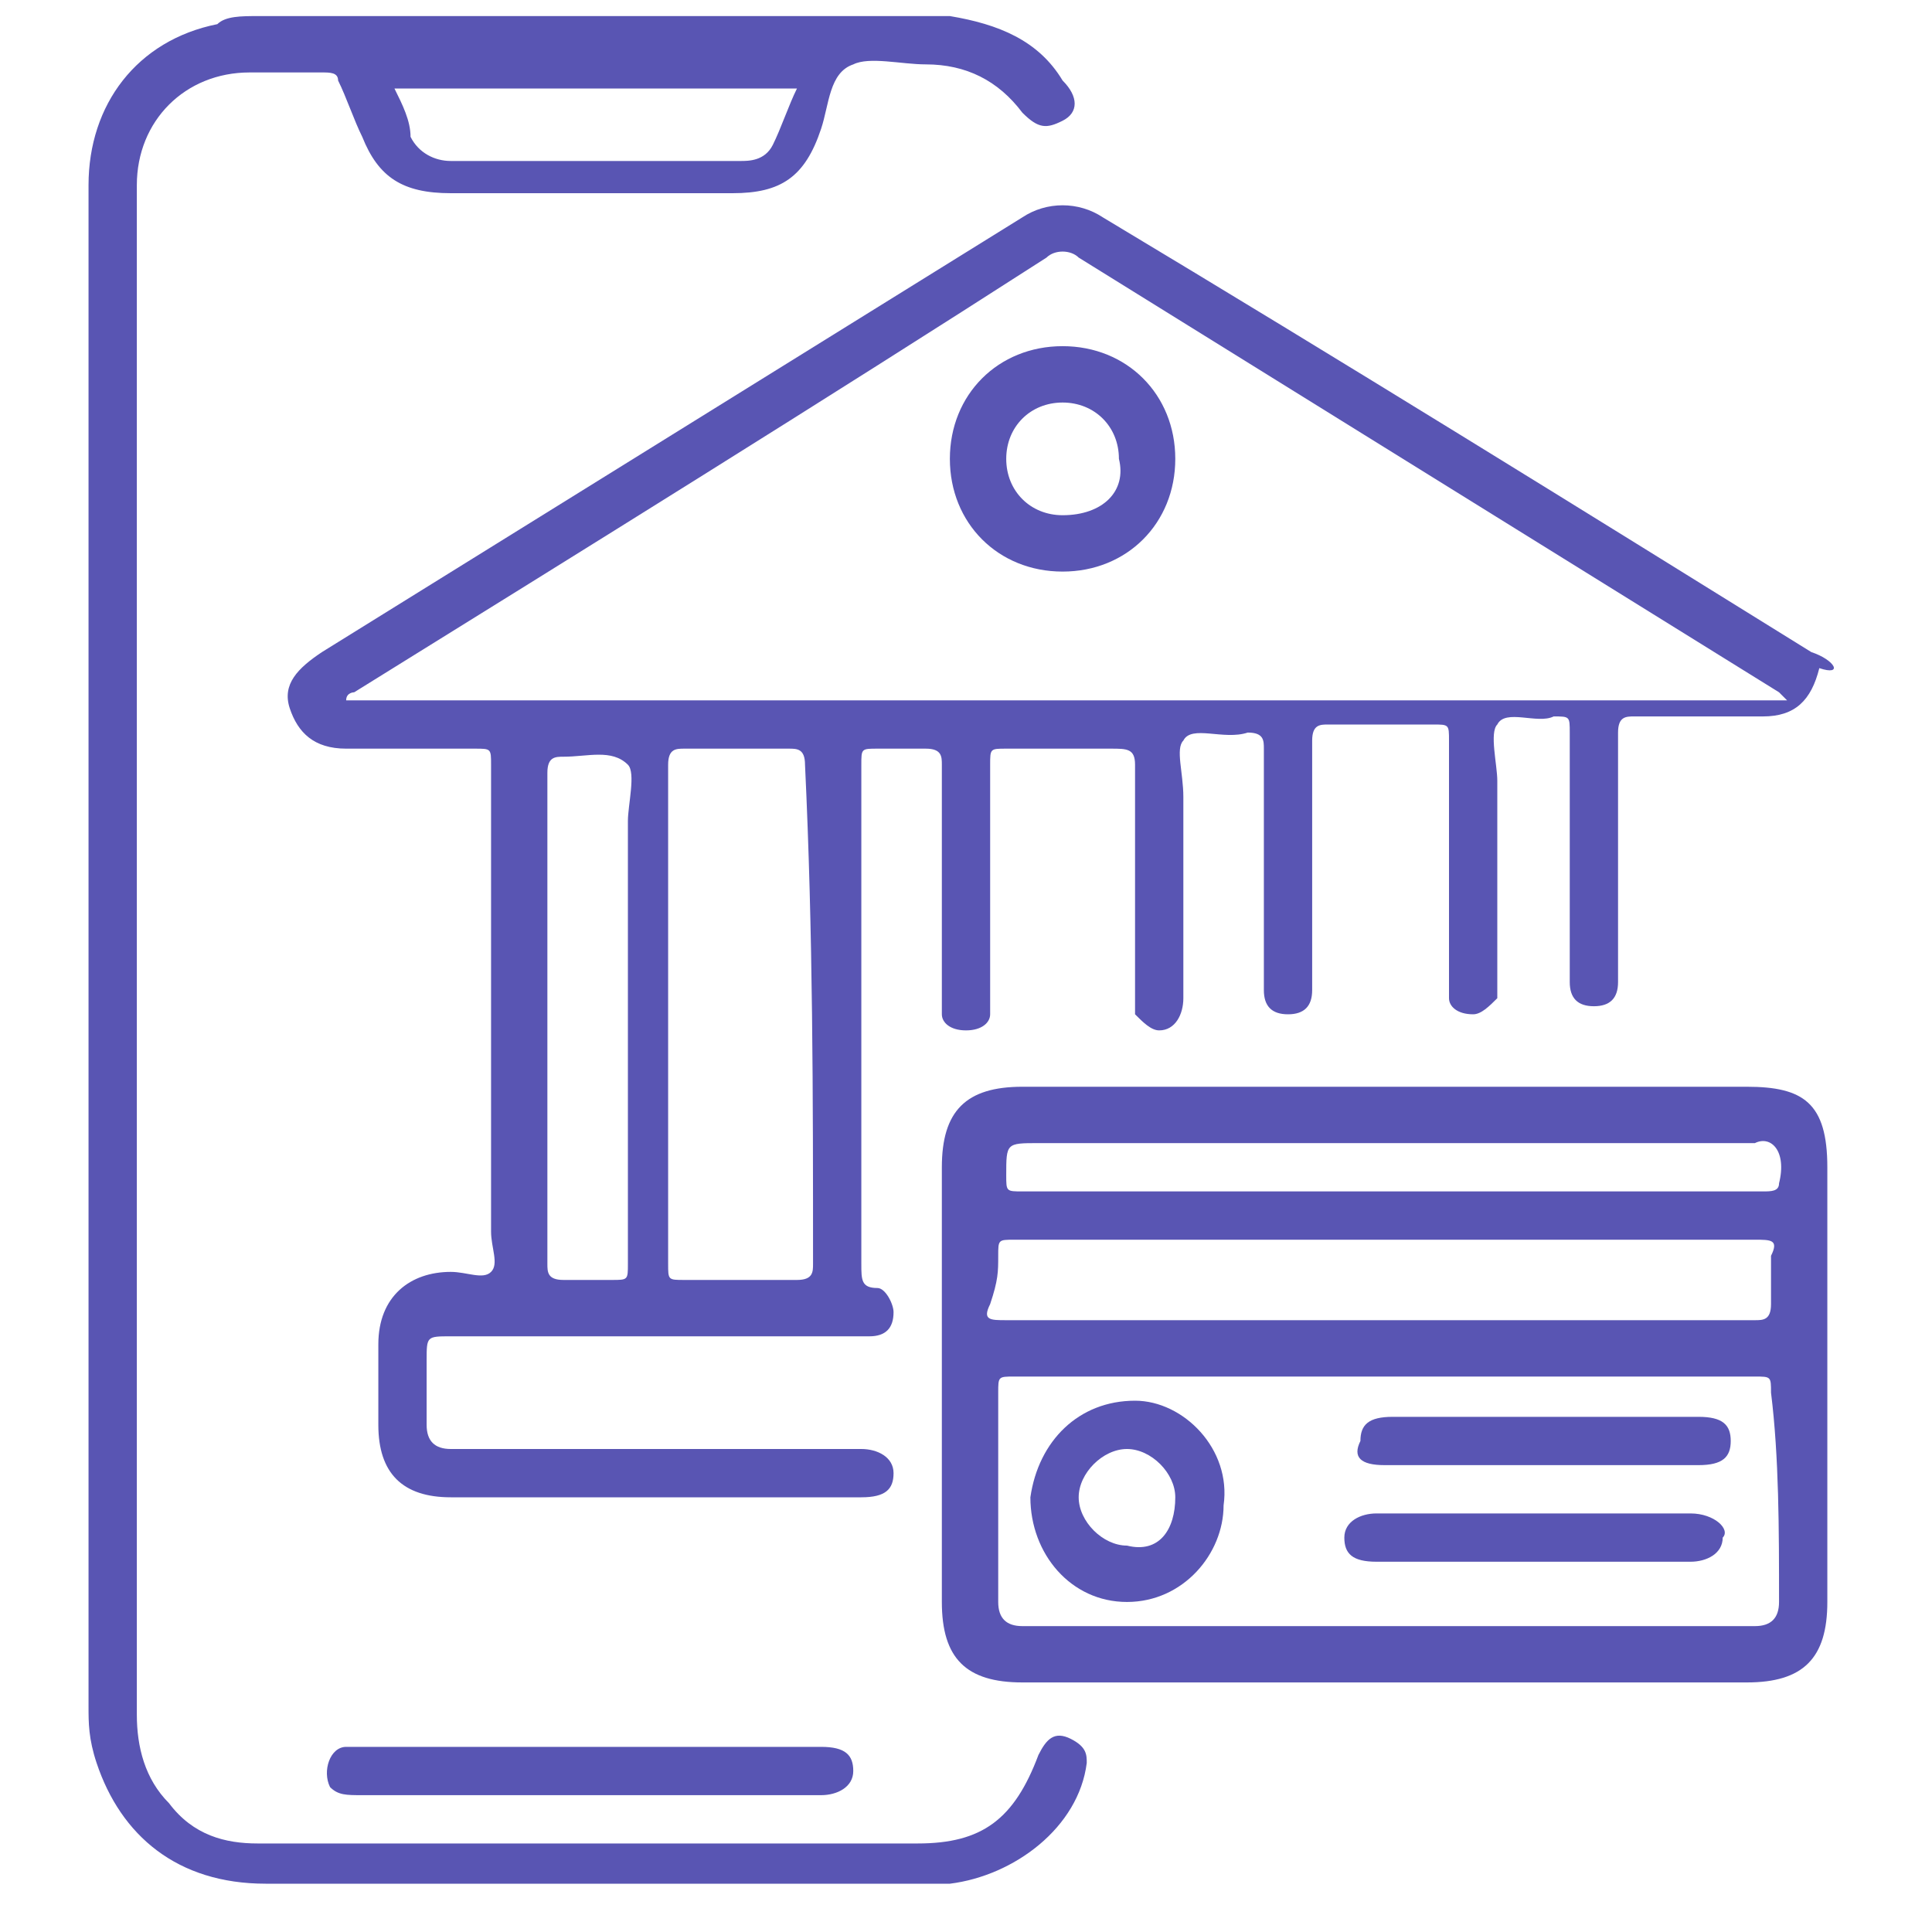
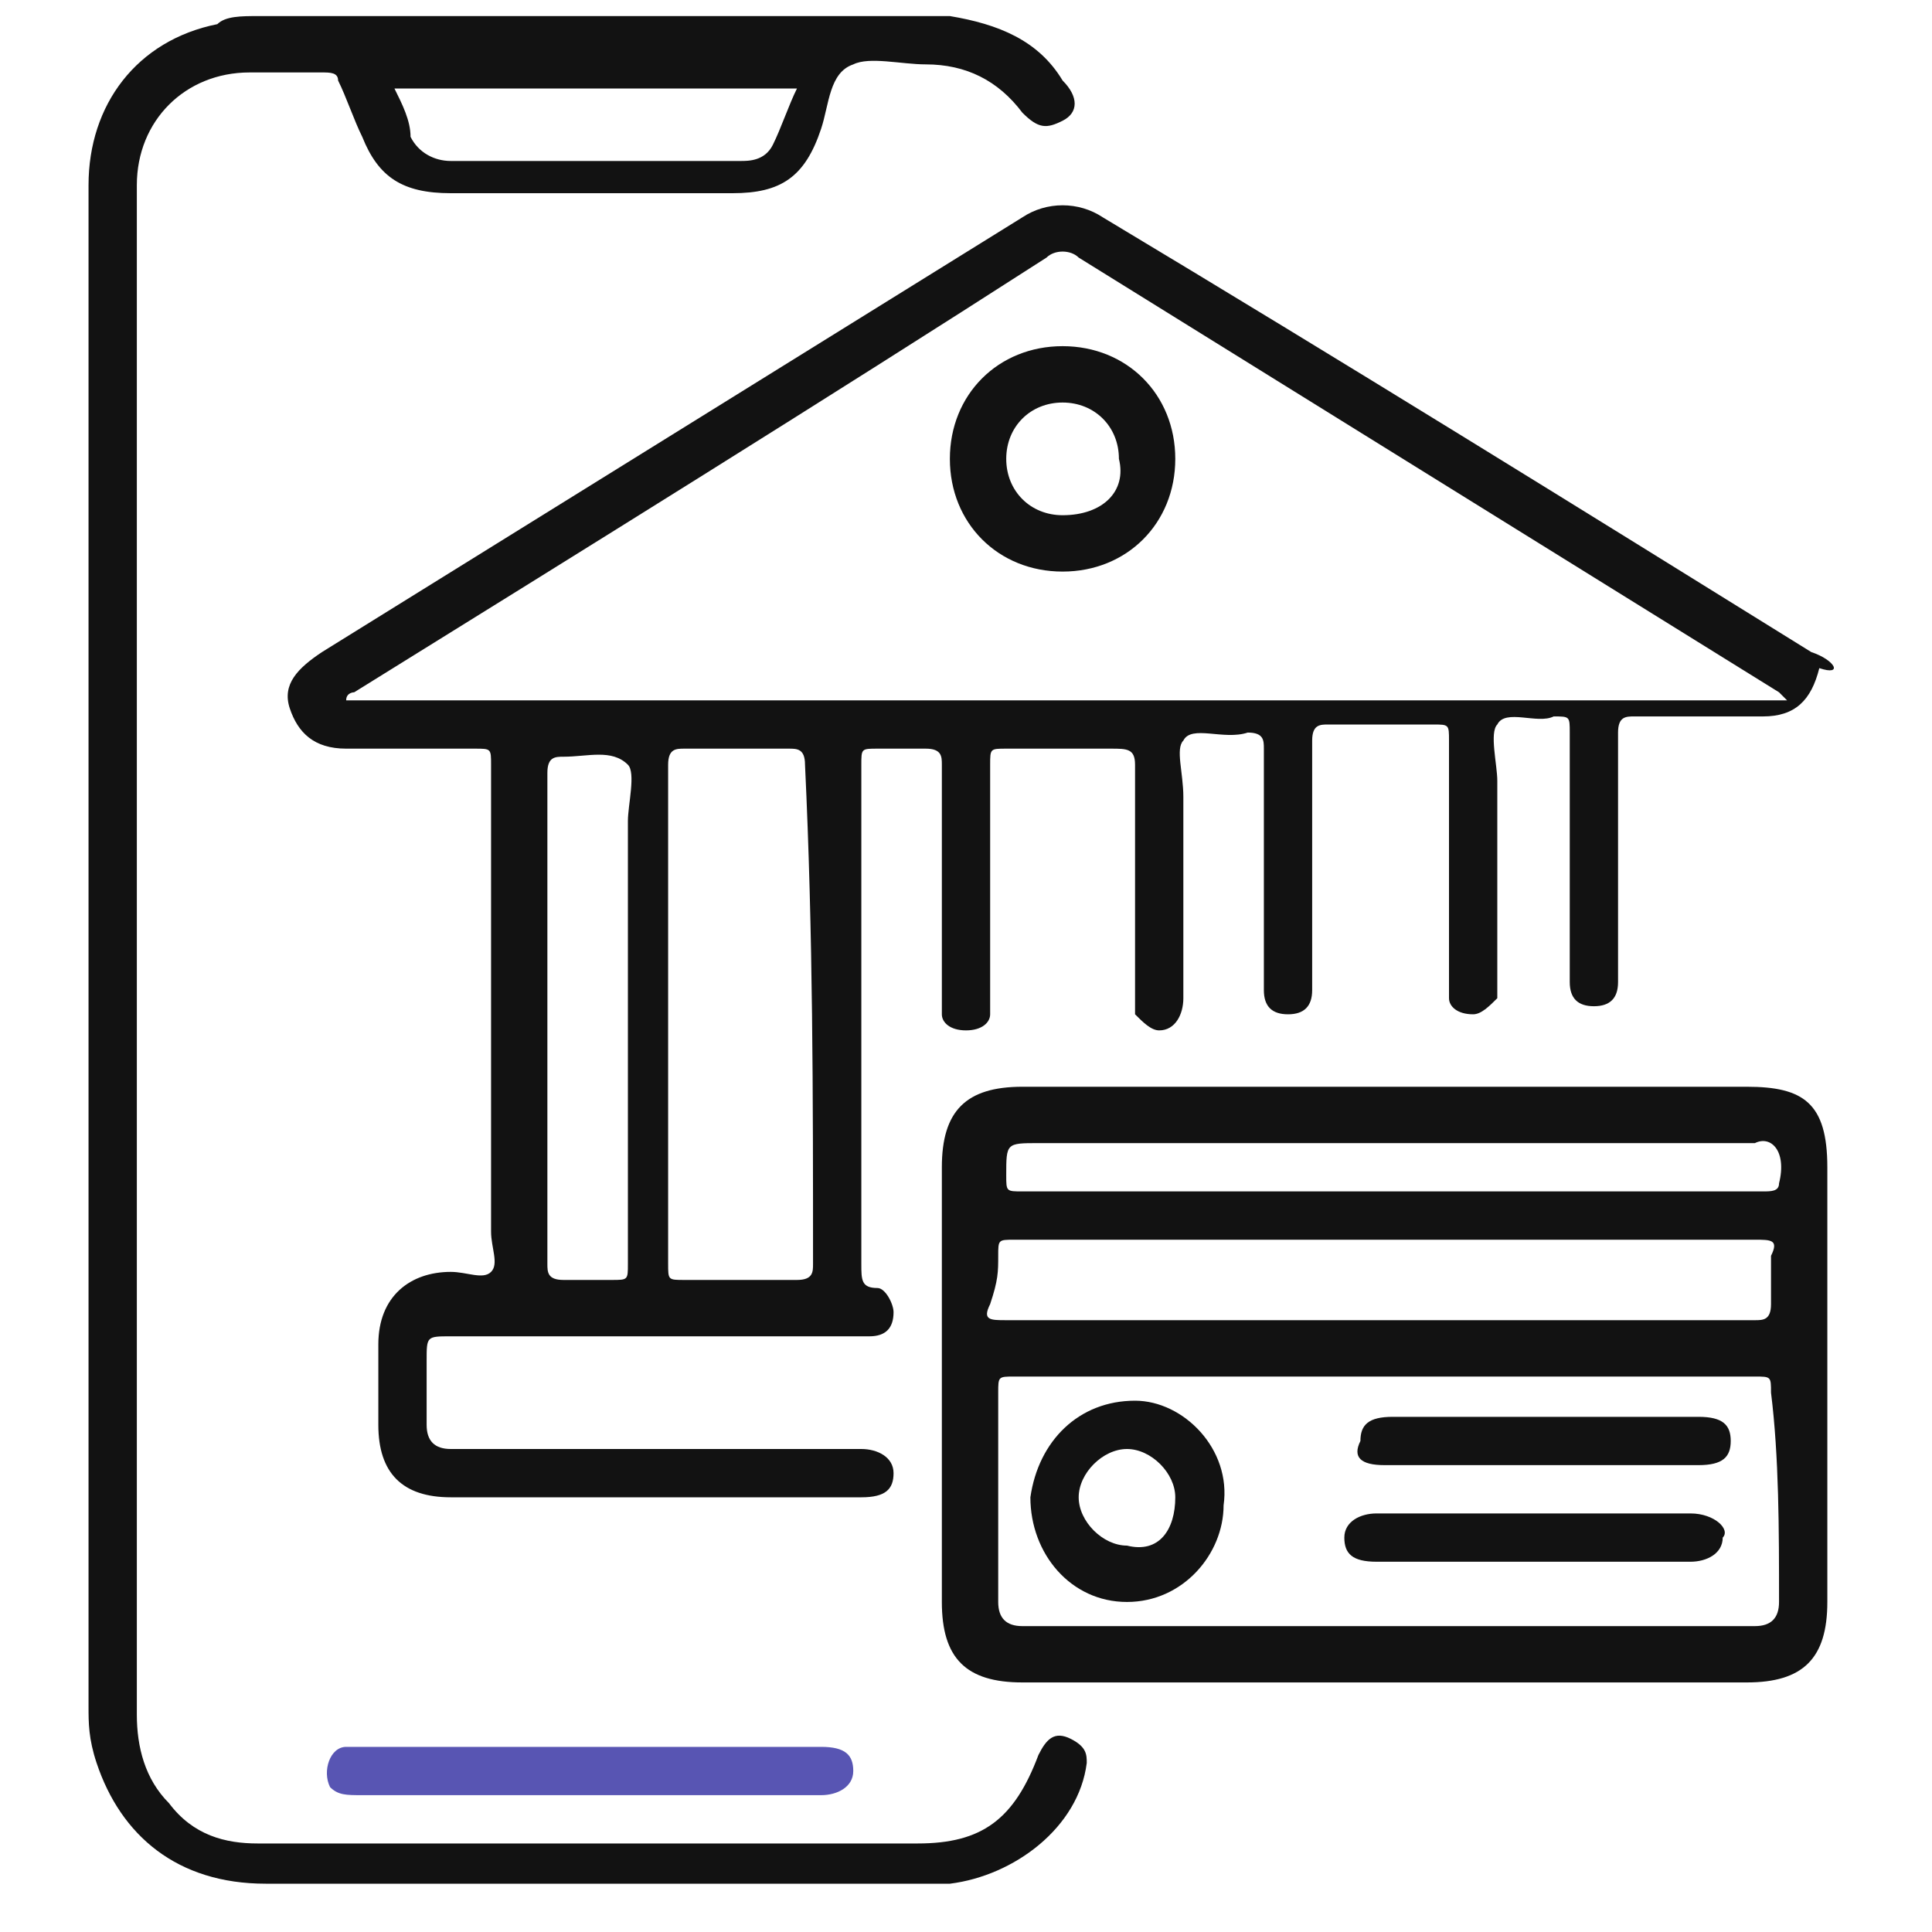
<svg xmlns="http://www.w3.org/2000/svg" width="40" height="40" viewBox="0 0 40 40" fill="none">
  <path d="M7.5 37.167C9 37.167 10.666 37.167 12.166 37.167C13.833 37.167 15.333 37.167 17 37.167C17.333 37.167 17.666 37 17.666 36.667C17.666 36.334 17.5 36.167 17 36.167H16.833C13.833 36.167 10.666 36.167 7.667 36.167C7.5 36.167 7.333 36.167 7.167 36.167C6.833 36.167 6.667 36.667 6.833 37C7 37.167 7.167 37.167 7.5 37.167Z" fill="#5855B3" />
-   <path d="M22.167 36C21.833 35.834 21.667 36 21.5 36.334C21 37.667 20.333 38.167 19 38.167C16.5 38.167 14.167 38.167 11.667 38.167C9.5 38.167 7.5 38.167 5.333 38.167C4.667 38.167 4 38 3.5 37.334C3 36.834 2.833 36.167 2.833 35.5C2.833 25 2.833 14.667 2.833 4.167C2.833 4 2.833 4 2.833 3.833C2.833 2.5 3.833 1.5 5.167 1.5C5.667 1.5 6.167 1.5 6.667 1.5C6.833 1.5 7 1.5 7 1.667C7.167 2 7.333 2.5 7.5 2.833C7.833 3.667 8.333 4 9.333 4C11.333 4 13.167 4 15.167 4C16.167 4 16.667 3.667 17 2.667C17.167 2.167 17.167 1.5 17.667 1.333C18 1.167 18.667 1.333 19.167 1.333C20 1.333 20.667 1.667 21.167 2.333C21.5 2.667 21.667 2.667 22 2.5C22.333 2.333 22.333 2 22 1.667C21.5 0.833 20.667 0.5 19.667 0.333C18.833 0.333 18 0.333 17.167 0.333C13.167 0.333 9.333 0.333 5.333 0.333C5 0.333 4.667 0.333 4.5 0.5C2.833 0.833 1.833 2.167 1.833 3.833C1.833 9.167 1.833 14.334 1.833 19.667C1.833 24.834 1.833 30.167 1.833 35.334C1.833 35.667 1.833 36 2 36.5C2.5 38 3.667 39 5.5 39C10 39 14.5 39 19 39C19.167 39 19.333 39 19.667 39C21 38.834 22.333 37.834 22.5 36.5C22.5 36.334 22.5 36.167 22.167 36ZM16.5 1.833C16.333 2.167 16.167 2.667 16 3C15.833 3.333 15.5 3.333 15.333 3.333C13.333 3.333 11.333 3.333 9.333 3.333C9 3.333 8.667 3.167 8.5 2.833C8.5 2.5 8.333 2.167 8.167 1.833C11 1.833 13.667 1.833 16.5 1.833Z" fill="#5955B3" />
-   <path d="M37.5 13.5C32.667 10.5 27.833 7.5 22.833 4.5C22.333 4.167 21.667 4.167 21.167 4.5C16.333 7.5 11.5 10.5 6.667 13.5C6.167 13.833 5.833 14.167 6 14.667C6.167 15.167 6.5 15.5 7.167 15.5C8 15.5 9 15.5 9.833 15.5C10.167 15.5 10.167 15.5 10.167 15.833C10.167 19 10.167 22.167 10.167 25.5C10.167 25.833 10.333 26.167 10.167 26.333C10 26.5 9.667 26.333 9.333 26.333C8.5 26.333 7.833 26.833 7.833 27.833C7.833 28.333 7.833 28.833 7.833 29.5C7.833 30.5 8.333 31 9.333 31C12.167 31 15 31 17.833 31C18.333 31 18.5 30.833 18.5 30.5C18.5 30.167 18.167 30 17.833 30C17.667 30 17.333 30 17.167 30C14.5 30 12 30 9.333 30C9 30 8.833 29.833 8.833 29.5C8.833 29 8.833 28.5 8.833 28.167C8.833 27.667 8.833 27.667 9.333 27.667C12 27.667 14.667 27.667 17.167 27.667C17.5 27.667 17.667 27.667 18 27.667C18.333 27.667 18.5 27.5 18.5 27.167C18.5 27 18.333 26.667 18.167 26.667C17.833 26.667 17.833 26.5 17.833 26.167C17.833 24.5 17.833 22.833 17.833 21C17.833 19.333 17.833 17.5 17.833 15.833C17.833 15.5 17.833 15.5 18.167 15.5C18.5 15.5 18.833 15.5 19.167 15.5C19.5 15.5 19.5 15.667 19.5 15.833C19.5 17.5 19.5 19 19.5 20.667C19.5 20.833 19.5 21 19.5 21C19.5 21.167 19.667 21.333 20 21.333C20.333 21.333 20.5 21.167 20.5 21C20.5 20.833 20.5 20.667 20.5 20.667C20.5 19 20.5 17.333 20.5 15.833C20.5 15.5 20.5 15.5 20.833 15.5C21.5 15.5 22.333 15.5 23 15.5C23.333 15.5 23.5 15.5 23.5 15.833C23.5 17.5 23.5 19 23.5 20.667C23.5 20.833 23.5 21 23.5 21C23.667 21.167 23.833 21.333 24 21.333C24.333 21.333 24.5 21 24.5 20.667C24.5 19.333 24.5 18 24.5 16.5C24.5 16 24.333 15.5 24.5 15.333C24.667 15 25.333 15.333 25.833 15.167C26.167 15.167 26.167 15.333 26.167 15.5C26.167 16.667 26.167 17.833 26.167 19C26.167 19.5 26.167 20 26.167 20.5C26.167 20.833 26.333 21 26.667 21C27 21 27.167 20.833 27.167 20.5C27.167 20.333 27.167 20.333 27.167 20.167C27.167 18.5 27.167 17 27.167 15.333C27.167 15 27.333 15 27.5 15C28.167 15 29 15 29.667 15C30 15 30 15 30 15.333C30 17 30 18.5 30 20.167C30 20.333 30 20.5 30 20.667C30 20.833 30.167 21 30.5 21C30.667 21 30.833 20.833 31 20.667C31 20.5 31 20.333 31 20.167C31 18.833 31 17.5 31 16.167C31 15.833 30.833 15.167 31 15C31.167 14.667 31.833 15 32.167 14.833C32.5 14.833 32.5 14.833 32.5 15.167C32.5 16.833 32.5 18.333 32.5 20C32.5 20.167 32.5 20.167 32.5 20.333C32.5 20.667 32.667 20.833 33 20.833C33.333 20.833 33.5 20.667 33.5 20.333C33.5 20.167 33.5 20.167 33.5 20C33.5 18.333 33.5 16.833 33.5 15.167C33.5 14.833 33.667 14.833 33.833 14.833C34.667 14.833 35.667 14.833 36.5 14.833C37.167 14.833 37.5 14.5 37.667 13.833C38.167 14 38 13.667 37.5 13.5ZM13 21C13 22.667 13 24.333 13 26.167C13 26.5 13 26.5 12.667 26.5C12.333 26.5 12 26.5 11.667 26.5C11.333 26.5 11.333 26.333 11.333 26.167C11.333 23.333 11.333 20.5 11.333 17.833C11.333 17.167 11.333 16.667 11.333 16C11.333 15.667 11.5 15.667 11.667 15.667C12.167 15.667 12.667 15.5 13 15.833C13.167 16 13 16.667 13 17C13 18.167 13 19.667 13 21ZM16.833 26.167C16.833 26.333 16.833 26.5 16.5 26.5C15.667 26.5 15 26.5 14.167 26.5C13.833 26.5 13.833 26.5 13.833 26.167C13.833 24.5 13.833 22.667 13.833 21C13.833 19.333 13.833 17.5 13.833 15.833C13.833 15.5 14 15.5 14.167 15.5C14.833 15.5 15.667 15.5 16.333 15.5C16.5 15.5 16.667 15.5 16.667 15.833C16.833 19.333 16.833 22.667 16.833 26.167ZM7.167 14.5C7.167 14.333 7.333 14.333 7.333 14.333C12.167 11.333 17 8.333 21.667 5.333C21.833 5.167 22.167 5.167 22.333 5.333C27.167 8.333 32 11.333 36.833 14.333C36.833 14.333 36.833 14.333 37 14.5C27 14.5 17.167 14.5 7.167 14.5Z" fill="#5955B3" />
-   <path d="M22 7.167C20.666 7.167 19.666 8.167 19.666 9.5C19.666 10.834 20.666 11.834 22 11.834C23.333 11.834 24.333 10.834 24.333 9.5C24.333 8.167 23.333 7.167 22 7.167ZM22 10.667C21.333 10.667 20.833 10.167 20.833 9.5C20.833 8.834 21.333 8.334 22 8.334C22.666 8.334 23.166 8.834 23.166 9.5C23.333 10.167 22.833 10.667 22 10.667Z" fill="#5955B3" />
-   <path d="M36.167 22.5C31.167 22.5 26.167 22.5 21.167 22.5C20 22.5 19.5 23 19.5 24.167C19.5 27.167 19.5 30.167 19.5 33.167C19.5 34.333 20 34.833 21.167 34.833C23.667 34.833 26.167 34.833 28.667 34.833C31.167 34.833 33.667 34.833 36.167 34.833C37.333 34.833 37.833 34.333 37.833 33.167C37.833 30.167 37.833 27.167 37.833 24.167C37.833 22.833 37.333 22.5 36.167 22.5ZM36.833 33.167C36.833 33.5 36.667 33.667 36.333 33.667C31.333 33.667 26.167 33.667 21.167 33.667C20.833 33.667 20.667 33.5 20.667 33.167C20.667 31.667 20.667 30.167 20.667 28.833C20.667 28.5 20.667 28.5 21 28.5C23.5 28.5 26.167 28.5 28.667 28.5C31.167 28.5 33.833 28.5 36.333 28.5C36.667 28.5 36.667 28.5 36.667 28.833C36.833 30.167 36.833 31.667 36.833 33.167ZM20.667 26C20.667 25.667 20.667 25.667 21 25.667C23.5 25.667 26.167 25.667 28.667 25.667C31.167 25.667 33.833 25.667 36.333 25.667C36.667 25.667 36.833 25.667 36.667 26C36.667 26.333 36.667 26.667 36.667 27C36.667 27.333 36.5 27.333 36.333 27.333C36.333 27.333 36.333 27.333 36.167 27.333C31 27.333 26 27.333 20.833 27.333C20.5 27.333 20.333 27.333 20.5 27C20.667 26.5 20.667 26.333 20.667 26ZM36.833 24.5C36.833 24.667 36.667 24.667 36.5 24.667C34.833 24.667 33 24.667 31.333 24.667C30.5 24.667 29.667 24.667 28.833 24.667C26.333 24.667 23.667 24.667 21.167 24.667C20.833 24.667 20.833 24.667 20.833 24.333C20.833 23.667 20.833 23.667 21.5 23.667C26.5 23.667 31.333 23.667 36.333 23.667C36.667 23.5 37 23.833 36.833 24.5Z" fill="#5955B3" />
-   <path d="M23.5 29C22.333 29 21.5 29.833 21.333 31C21.333 32.167 22.167 33.167 23.333 33.167C24.5 33.167 25.333 32.167 25.333 31.167C25.5 30 24.5 29 23.5 29ZM23.333 32C22.833 32 22.333 31.5 22.333 31C22.333 30.5 22.833 30 23.333 30C23.833 30 24.333 30.5 24.333 31C24.333 31.667 24 32.167 23.333 32Z" fill="#5955B3" />
-   <path d="M28.666 30.334C29.666 30.334 30.833 30.334 31.833 30.334C33 30.334 34 30.334 35.166 30.334C35.666 30.334 35.833 30.167 35.833 29.834C35.833 29.5 35.666 29.334 35.166 29.334C33 29.334 30.833 29.334 28.833 29.334C28.333 29.334 28.166 29.5 28.166 29.834C28 30.167 28.166 30.334 28.666 30.334Z" fill="#5955B3" />
-   <path d="M35 31.334C34 31.334 32.833 31.334 31.833 31.334C30.667 31.334 29.667 31.334 28.5 31.334C28.167 31.334 27.833 31.5 27.833 31.834C27.833 32.167 28 32.334 28.5 32.334C29 32.334 29.333 32.334 29.833 32.334C31.5 32.334 33.333 32.334 35 32.334C35.333 32.334 35.667 32.167 35.667 31.834C35.833 31.667 35.5 31.334 35 31.334Z" fill="#5955B3" />
+   <path d="M22.167 36C21.833 35.834 21.667 36 21.5 36.334C21 37.667 20.333 38.167 19 38.167C16.5 38.167 14.167 38.167 11.667 38.167C9.5 38.167 7.5 38.167 5.333 38.167C4.667 38.167 4 38 3.5 37.334C3 36.834 2.833 36.167 2.833 35.5C2.833 25 2.833 14.667 2.833 4.167C2.833 4 2.833 4 2.833 3.833C2.833 2.5 3.833 1.5 5.167 1.5C5.667 1.5 6.167 1.5 6.667 1.5C6.833 1.5 7 1.5 7 1.667C7.167 2 7.333 2.5 7.5 2.833C7.833 3.667 8.333 4 9.333 4C11.333 4 13.167 4 15.167 4C16.167 4 16.667 3.667 17 2.667C17.167 2.167 17.167 1.5 17.667 1.333C18 1.167 18.667 1.333 19.167 1.333C20 1.333 20.667 1.667 21.167 2.333C21.5 2.667 21.667 2.667 22 2.5C22.333 2.333 22.333 2 22 1.667C21.5 0.833 20.667 0.5 19.667 0.333C18.833 0.333 18 0.333 17.167 0.333C13.167 0.333 9.333 0.333 5.333 0.333C5 0.333 4.667 0.333 4.5 0.5C2.833 0.833 1.833 2.167 1.833 3.833C1.833 9.167 1.833 14.334 1.833 19.667C1.833 24.834 1.833 30.167 1.833 35.334C1.833 35.667 1.833 36 2 36.5C2.5 38 3.667 39 5.5 39C10 39 14.5 39 19 39C19.167 39 19.333 39 19.667 39C21 38.834 22.333 37.834 22.5 36.5C22.5 36.334 22.5 36.167 22.167 36ZM16.5 1.833C16.333 2.167 16.167 2.667 16 3C15.833 3.333 15.5 3.333 15.333 3.333C13.333 3.333 11.333 3.333 9.333 3.333C9 3.333 8.667 3.167 8.5 2.833C8.5 2.5 8.333 2.167 8.167 1.833C11 1.833 13.667 1.833 16.5 1.833Z" fill="#121212" />
+   <path d="M37.5 13.5C32.667 10.5 27.833 7.5 22.833 4.5C22.333 4.167 21.667 4.167 21.167 4.5C16.333 7.5 11.5 10.5 6.667 13.5C6.167 13.833 5.833 14.167 6 14.667C6.167 15.167 6.5 15.5 7.167 15.5C8 15.5 9 15.5 9.833 15.5C10.167 15.5 10.167 15.5 10.167 15.833C10.167 19 10.167 22.167 10.167 25.5C10.167 25.833 10.333 26.167 10.167 26.333C10 26.5 9.667 26.333 9.333 26.333C8.5 26.333 7.833 26.833 7.833 27.833C7.833 28.333 7.833 28.833 7.833 29.5C7.833 30.5 8.333 31 9.333 31C12.167 31 15 31 17.833 31C18.333 31 18.5 30.833 18.5 30.5C18.5 30.167 18.167 30 17.833 30C17.667 30 17.333 30 17.167 30C14.5 30 12 30 9.333 30C9 30 8.833 29.833 8.833 29.5C8.833 29 8.833 28.5 8.833 28.167C8.833 27.667 8.833 27.667 9.333 27.667C12 27.667 14.667 27.667 17.167 27.667C17.5 27.667 17.667 27.667 18 27.667C18.333 27.667 18.5 27.5 18.5 27.167C18.5 27 18.333 26.667 18.167 26.667C17.833 26.667 17.833 26.5 17.833 26.167C17.833 24.5 17.833 22.833 17.833 21C17.833 19.333 17.833 17.5 17.833 15.833C17.833 15.5 17.833 15.5 18.167 15.5C18.5 15.5 18.833 15.5 19.167 15.5C19.5 15.5 19.5 15.667 19.5 15.833C19.5 17.5 19.5 19 19.5 20.667C19.5 20.833 19.5 21 19.5 21C19.5 21.167 19.667 21.333 20 21.333C20.333 21.333 20.5 21.167 20.5 21C20.5 20.833 20.5 20.667 20.5 20.667C20.5 19 20.5 17.333 20.5 15.833C20.5 15.5 20.5 15.5 20.833 15.5C21.5 15.5 22.333 15.5 23 15.5C23.333 15.5 23.5 15.5 23.5 15.833C23.5 17.5 23.5 19 23.5 20.667C23.5 20.833 23.5 21 23.5 21C23.667 21.167 23.833 21.333 24 21.333C24.333 21.333 24.5 21 24.5 20.667C24.5 19.333 24.5 18 24.5 16.5C24.5 16 24.333 15.5 24.5 15.333C24.667 15 25.333 15.333 25.833 15.167C26.167 15.167 26.167 15.333 26.167 15.5C26.167 16.667 26.167 17.833 26.167 19C26.167 19.5 26.167 20 26.167 20.5C26.167 20.833 26.333 21 26.667 21C27 21 27.167 20.833 27.167 20.5C27.167 20.333 27.167 20.333 27.167 20.167C27.167 18.5 27.167 17 27.167 15.333C27.167 15 27.333 15 27.5 15C28.167 15 29 15 29.667 15C30 15 30 15 30 15.333C30 17 30 18.5 30 20.167C30 20.333 30 20.5 30 20.667C30 20.833 30.167 21 30.5 21C30.667 21 30.833 20.833 31 20.667C31 20.5 31 20.333 31 20.167C31 18.833 31 17.5 31 16.167C31 15.833 30.833 15.167 31 15C31.167 14.667 31.833 15 32.167 14.833C32.5 14.833 32.5 14.833 32.5 15.167C32.5 16.833 32.5 18.333 32.5 20C32.5 20.167 32.5 20.167 32.5 20.333C32.5 20.667 32.667 20.833 33 20.833C33.333 20.833 33.5 20.667 33.5 20.333C33.5 20.167 33.5 20.167 33.5 20C33.5 18.333 33.5 16.833 33.5 15.167C33.5 14.833 33.667 14.833 33.833 14.833C34.667 14.833 35.667 14.833 36.5 14.833C37.167 14.833 37.5 14.5 37.667 13.833C38.167 14 38 13.667 37.5 13.5ZM13 21C13 22.667 13 24.333 13 26.167C13 26.5 13 26.5 12.667 26.5C12.333 26.5 12 26.5 11.667 26.5C11.333 26.5 11.333 26.333 11.333 26.167C11.333 23.333 11.333 20.5 11.333 17.833C11.333 17.167 11.333 16.667 11.333 16C11.333 15.667 11.5 15.667 11.667 15.667C12.167 15.667 12.667 15.5 13 15.833C13.167 16 13 16.667 13 17C13 18.167 13 19.667 13 21ZM16.833 26.167C16.833 26.333 16.833 26.5 16.5 26.5C15.667 26.5 15 26.5 14.167 26.5C13.833 26.5 13.833 26.5 13.833 26.167C13.833 24.5 13.833 22.667 13.833 21C13.833 19.333 13.833 17.5 13.833 15.833C13.833 15.5 14 15.5 14.167 15.5C14.833 15.5 15.667 15.5 16.333 15.5C16.5 15.5 16.667 15.5 16.667 15.833C16.833 19.333 16.833 22.667 16.833 26.167ZM7.167 14.5C7.167 14.333 7.333 14.333 7.333 14.333C12.167 11.333 17 8.333 21.667 5.333C21.833 5.167 22.167 5.167 22.333 5.333C27.167 8.333 32 11.333 36.833 14.333C36.833 14.333 36.833 14.333 37 14.5C27 14.5 17.167 14.5 7.167 14.5Z" fill="#121212" />
+   <path d="M22 7.167C20.666 7.167 19.666 8.167 19.666 9.5C19.666 10.834 20.666 11.834 22 11.834C23.333 11.834 24.333 10.834 24.333 9.5C24.333 8.167 23.333 7.167 22 7.167ZM22 10.667C21.333 10.667 20.833 10.167 20.833 9.5C20.833 8.834 21.333 8.334 22 8.334C22.666 8.334 23.166 8.834 23.166 9.5C23.333 10.167 22.833 10.667 22 10.667Z" fill="#121212" />
+   <path d="M36.167 22.5C31.167 22.5 26.167 22.5 21.167 22.5C20 22.5 19.5 23 19.5 24.167C19.5 27.167 19.5 30.167 19.5 33.167C19.5 34.333 20 34.833 21.167 34.833C23.667 34.833 26.167 34.833 28.667 34.833C31.167 34.833 33.667 34.833 36.167 34.833C37.333 34.833 37.833 34.333 37.833 33.167C37.833 30.167 37.833 27.167 37.833 24.167C37.833 22.833 37.333 22.5 36.167 22.5ZM36.833 33.167C36.833 33.5 36.667 33.667 36.333 33.667C31.333 33.667 26.167 33.667 21.167 33.667C20.833 33.667 20.667 33.5 20.667 33.167C20.667 31.667 20.667 30.167 20.667 28.833C20.667 28.5 20.667 28.5 21 28.5C23.5 28.5 26.167 28.5 28.667 28.5C31.167 28.5 33.833 28.5 36.333 28.5C36.667 28.5 36.667 28.5 36.667 28.833C36.833 30.167 36.833 31.667 36.833 33.167ZM20.667 26C20.667 25.667 20.667 25.667 21 25.667C23.5 25.667 26.167 25.667 28.667 25.667C31.167 25.667 33.833 25.667 36.333 25.667C36.667 25.667 36.833 25.667 36.667 26C36.667 26.333 36.667 26.667 36.667 27C36.667 27.333 36.5 27.333 36.333 27.333C36.333 27.333 36.333 27.333 36.167 27.333C31 27.333 26 27.333 20.833 27.333C20.5 27.333 20.333 27.333 20.5 27C20.667 26.5 20.667 26.333 20.667 26ZM36.833 24.5C36.833 24.667 36.667 24.667 36.5 24.667C34.833 24.667 33 24.667 31.333 24.667C30.5 24.667 29.667 24.667 28.833 24.667C26.333 24.667 23.667 24.667 21.167 24.667C20.833 24.667 20.833 24.667 20.833 24.333C20.833 23.667 20.833 23.667 21.5 23.667C26.5 23.667 31.333 23.667 36.333 23.667C36.667 23.5 37 23.833 36.833 24.5Z" fill="#121212" />
+   <path d="M23.5 29C22.333 29 21.5 29.833 21.333 31C21.333 32.167 22.167 33.167 23.333 33.167C24.5 33.167 25.333 32.167 25.333 31.167C25.5 30 24.5 29 23.5 29ZM23.333 32C22.833 32 22.333 31.5 22.333 31C22.333 30.5 22.833 30 23.333 30C23.833 30 24.333 30.5 24.333 31C24.333 31.667 24 32.167 23.333 32Z" fill="#121212" />
+   <path d="M28.666 30.334C29.666 30.334 30.833 30.334 31.833 30.334C33 30.334 34 30.334 35.166 30.334C35.666 30.334 35.833 30.167 35.833 29.834C35.833 29.5 35.666 29.334 35.166 29.334C33 29.334 30.833 29.334 28.833 29.334C28.333 29.334 28.166 29.5 28.166 29.834C28 30.167 28.166 30.334 28.666 30.334Z" fill="#121212" />
+   <path d="M35 31.334C34 31.334 32.833 31.334 31.833 31.334C30.667 31.334 29.667 31.334 28.5 31.334C28.167 31.334 27.833 31.5 27.833 31.834C27.833 32.167 28 32.334 28.5 32.334C29 32.334 29.333 32.334 29.833 32.334C31.5 32.334 33.333 32.334 35 32.334C35.333 32.334 35.667 32.167 35.667 31.834C35.833 31.667 35.5 31.334 35 31.334Z" fill="#121212" />
</svg>
